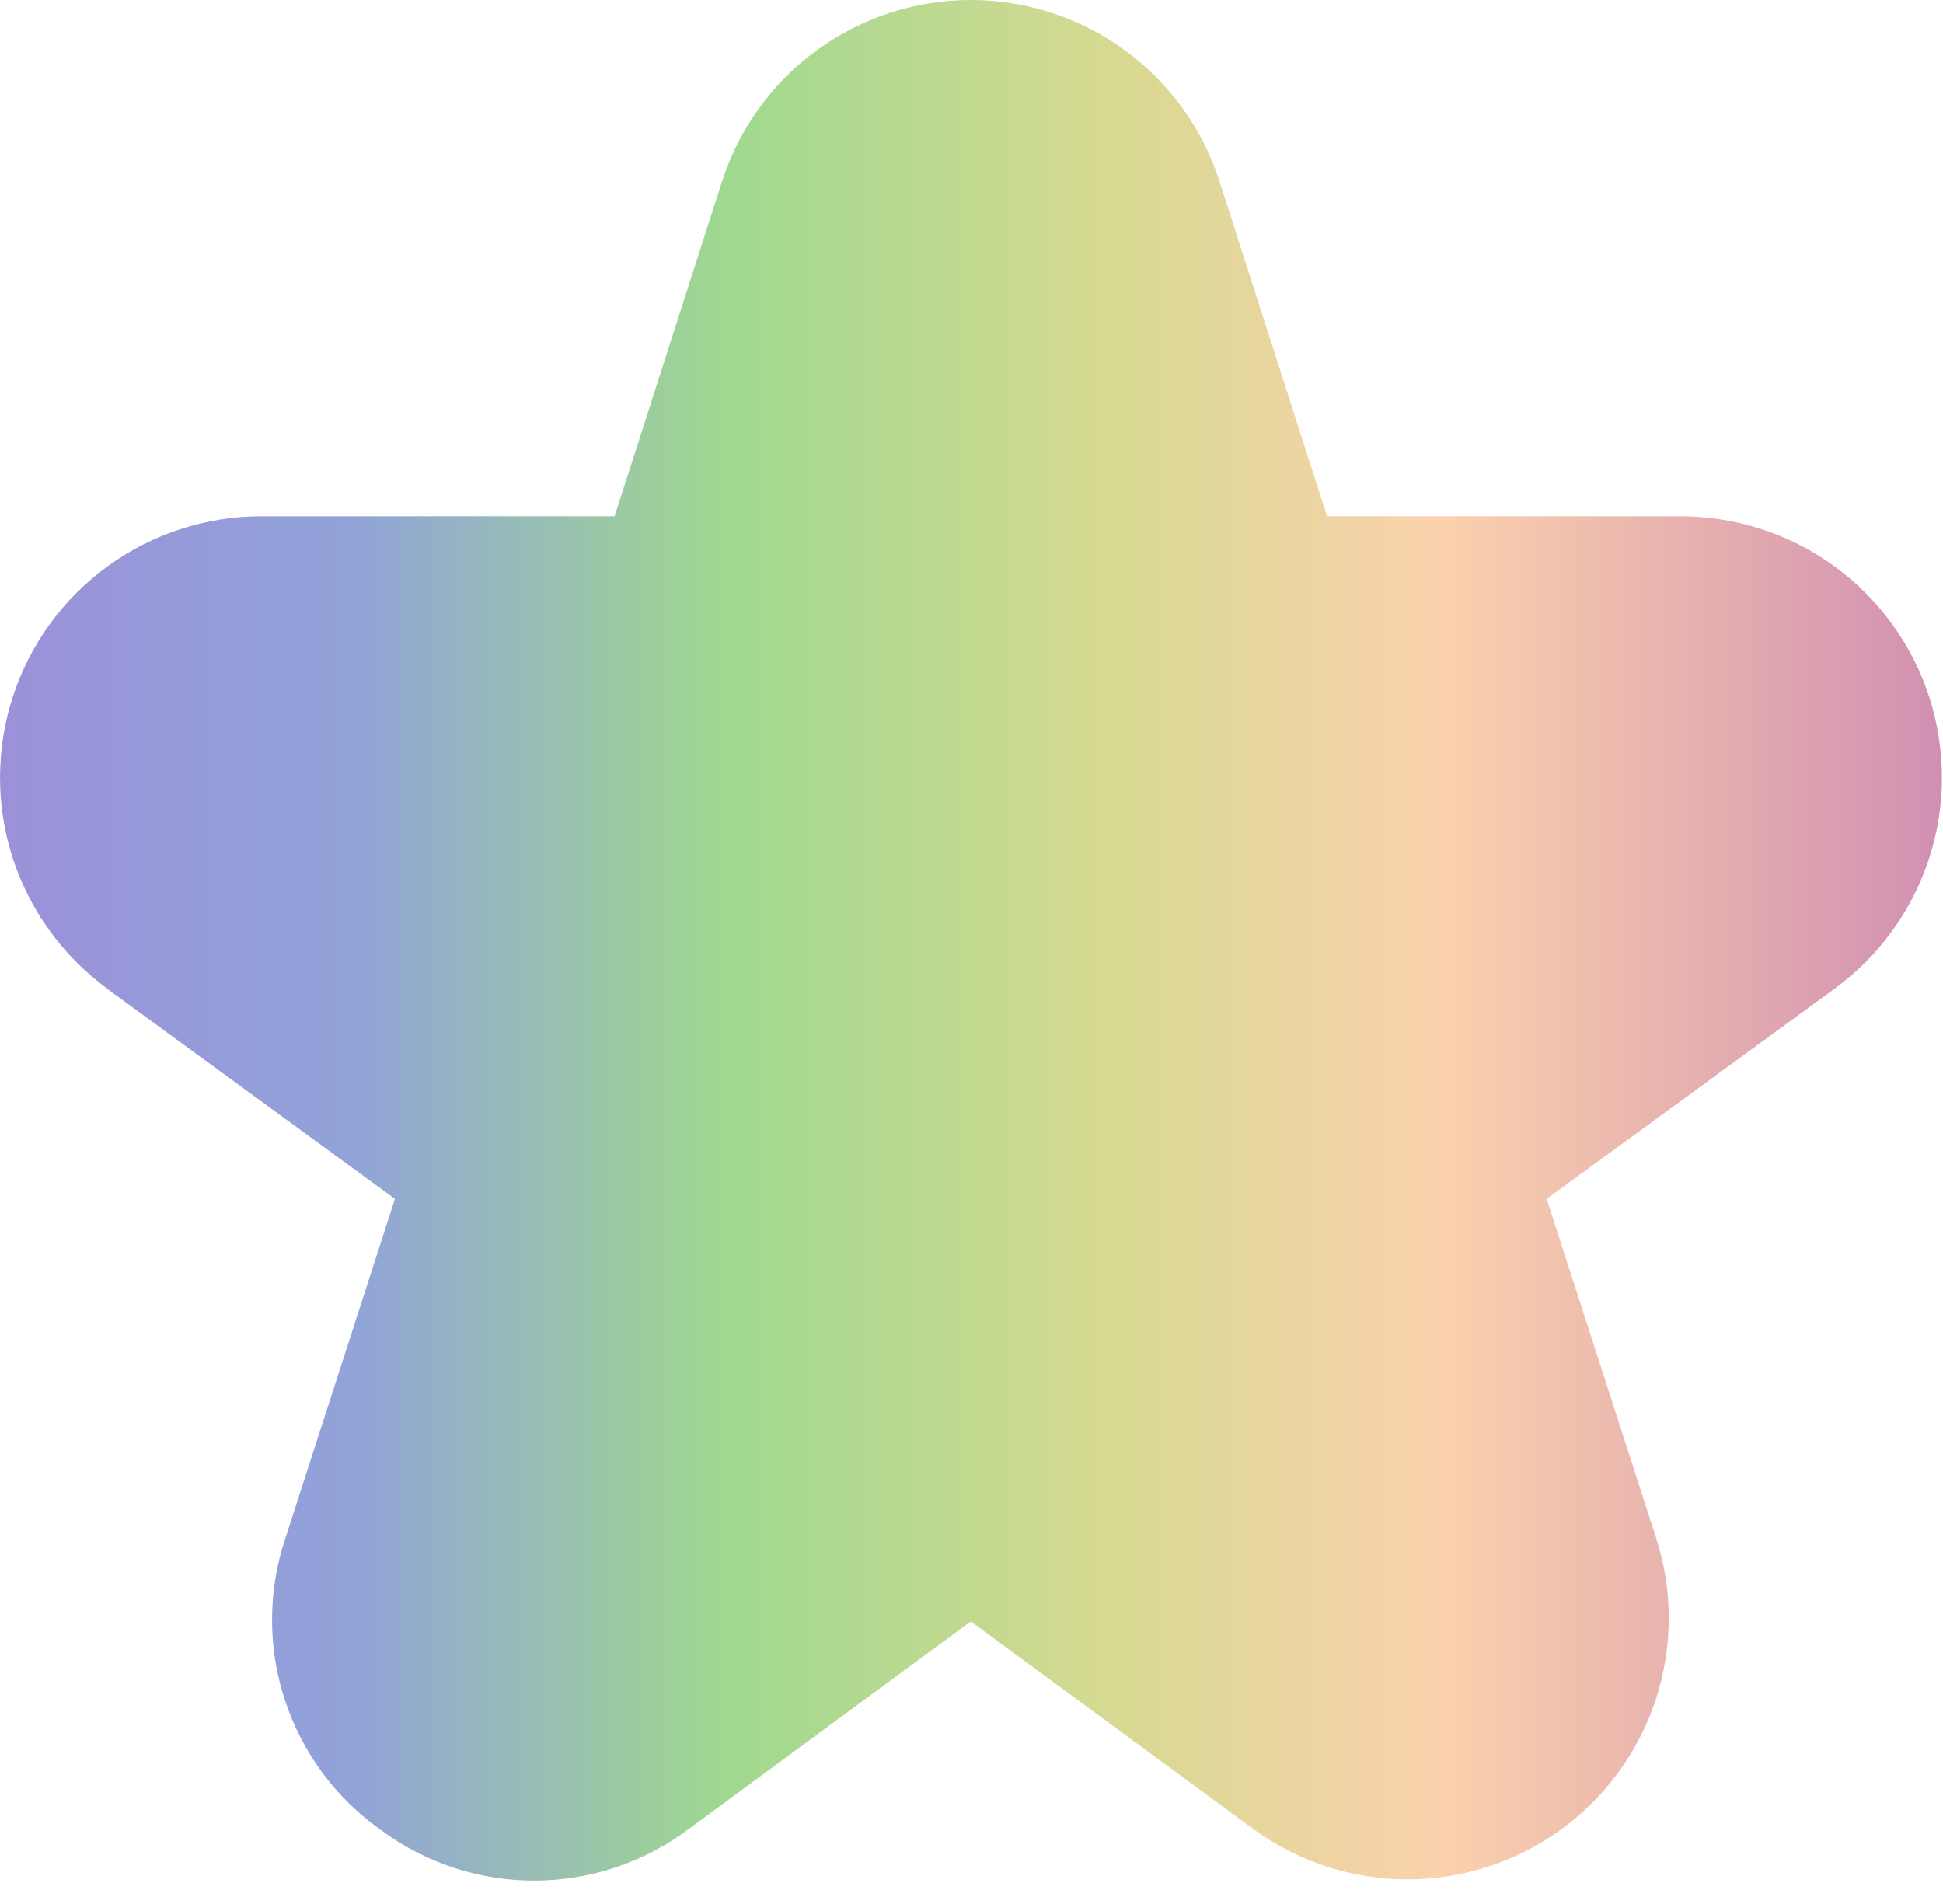
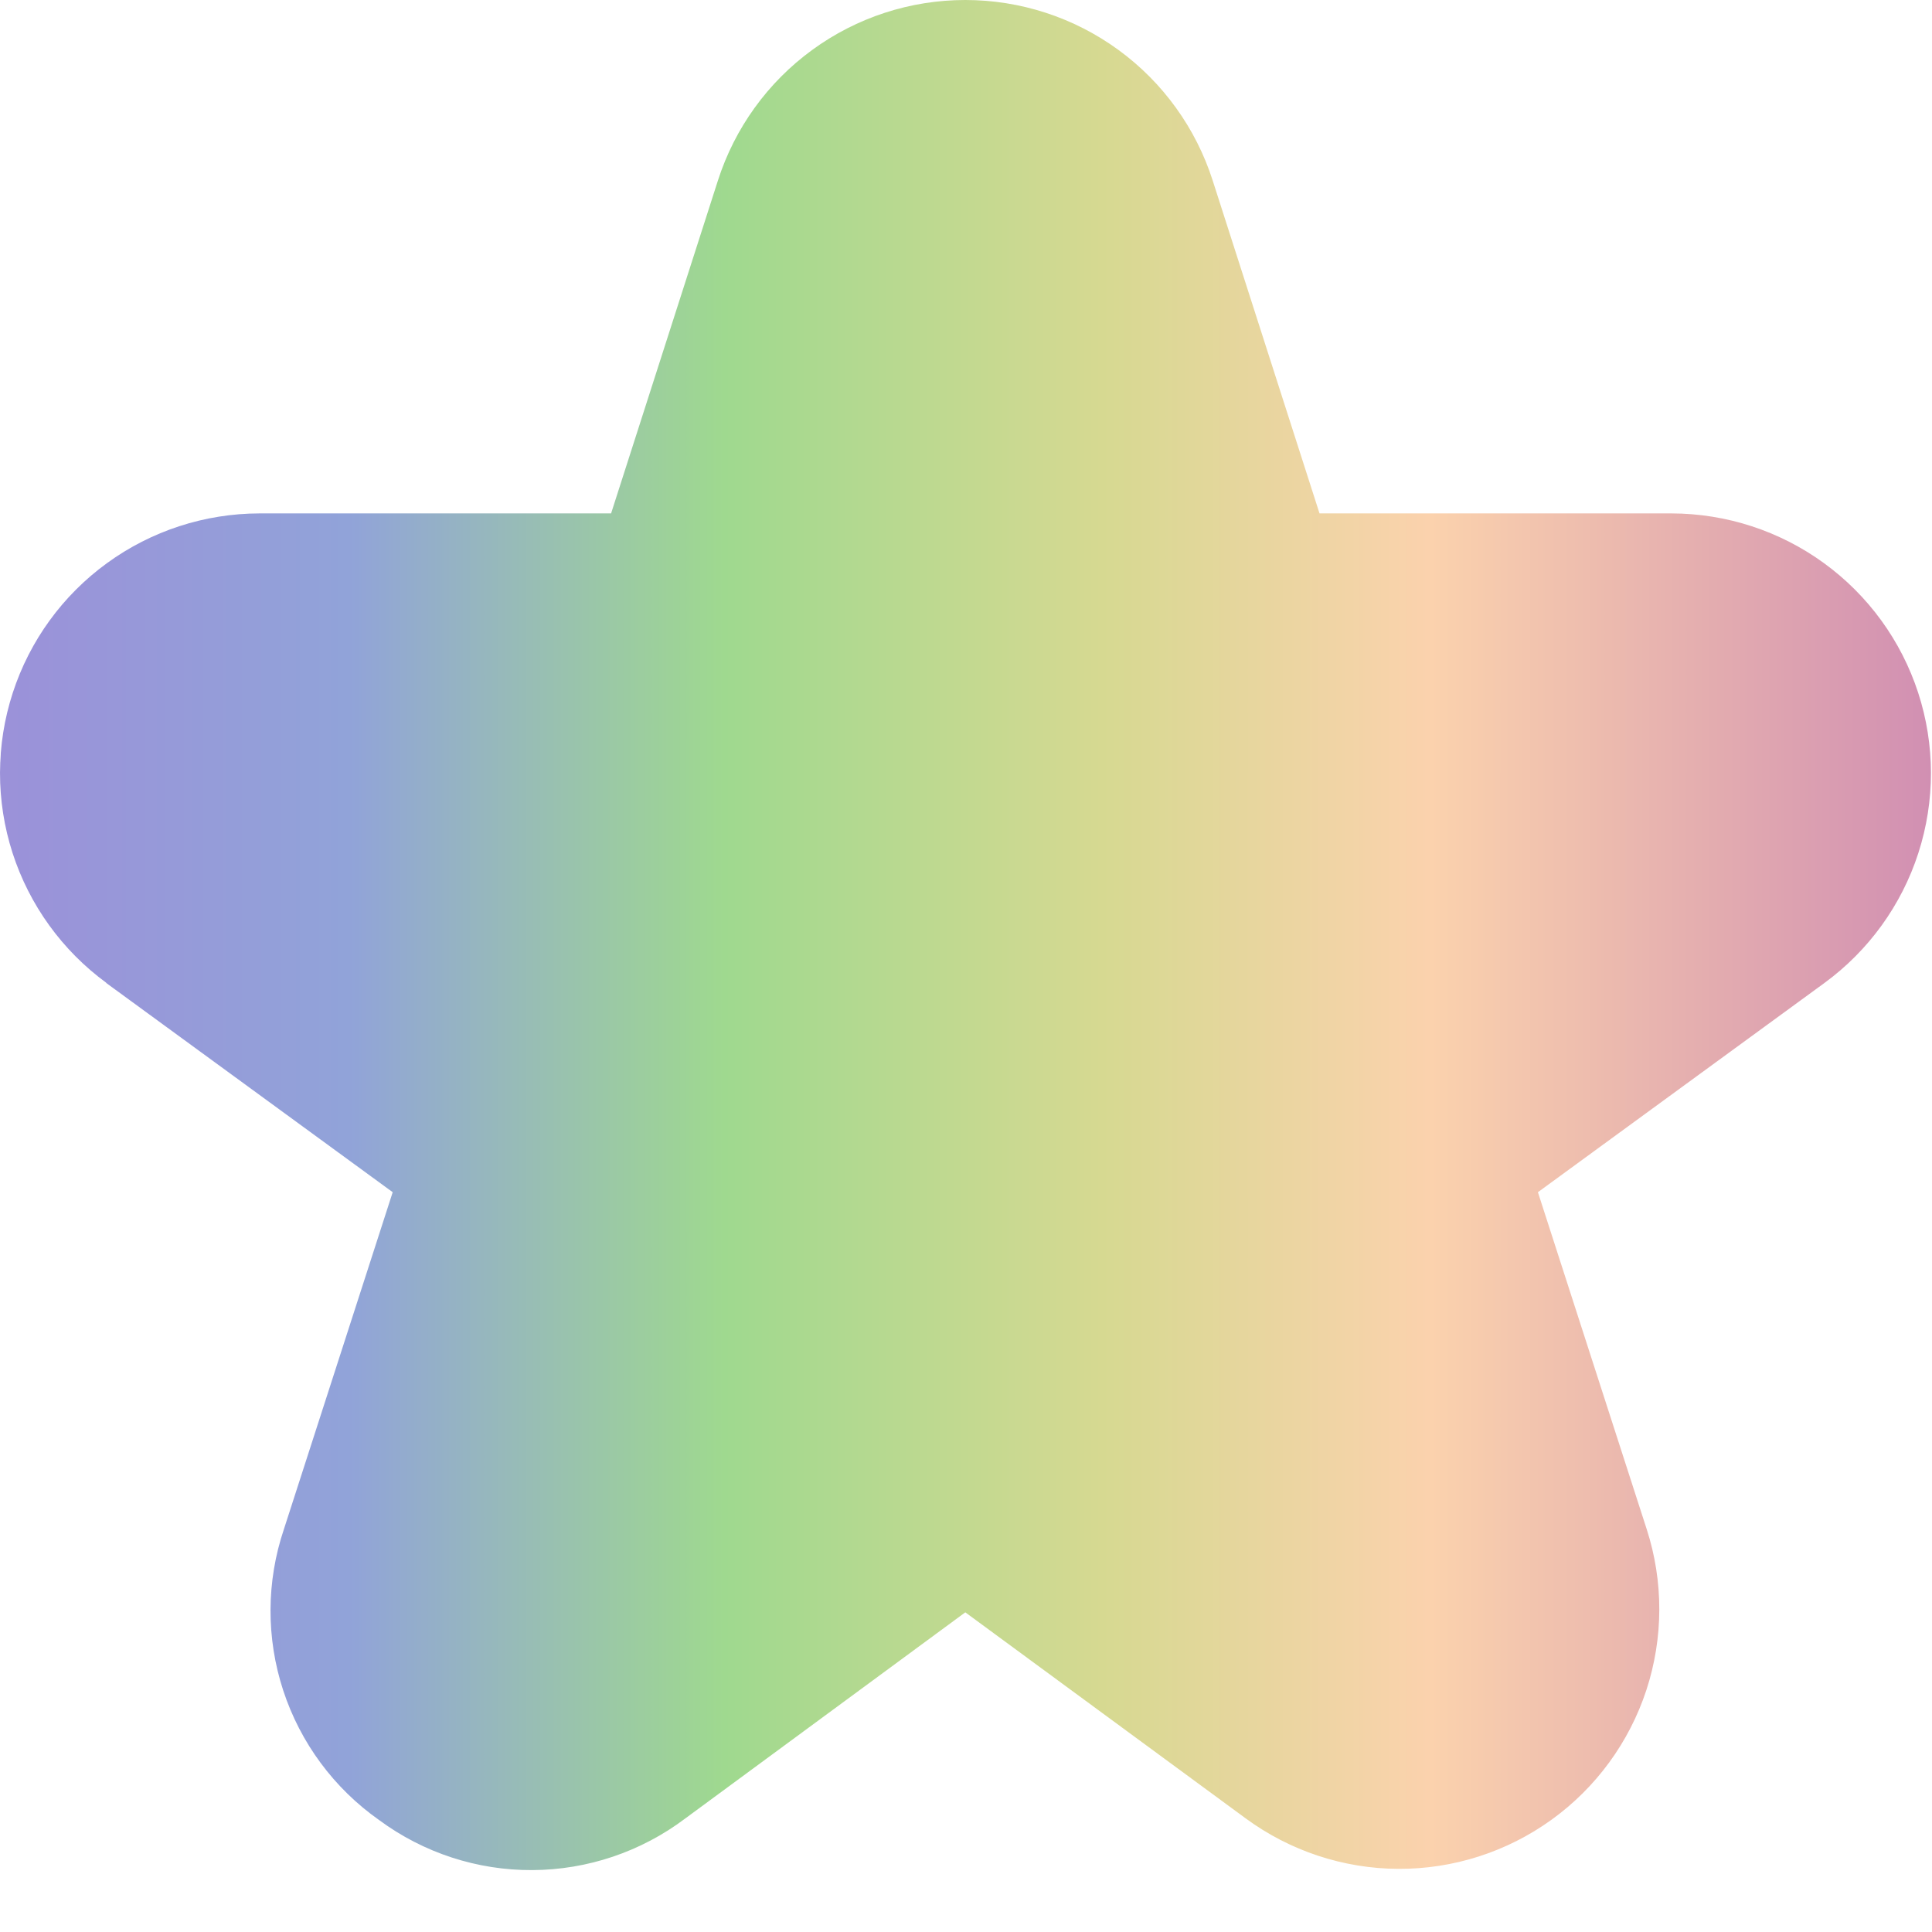
- <svg xmlns="http://www.w3.org/2000/svg" width="50" height="49" viewBox="0 0 50 49" fill="none">
-   <mask id="mask0_111_88" style="mask-type:alpha" maskUnits="userSpaceOnUse" x="0" y="0" width="50" height="49">
+ <svg xmlns="http://www.w3.org/2000/svg" width="50" height="50" viewBox="0 0 50 50" fill="none">
+   <mask id="mask0_178_9" style="mask-type:alpha" maskUnits="userSpaceOnUse" x="0" y="0" width="50" height="49">
    <path d="M2.747 25.438L10.163 30.854L7.347 39.577C6.891 40.93 6.886 42.394 7.33 43.75C7.775 45.107 8.646 46.283 9.813 47.104C10.961 47.952 12.352 48.406 13.778 48.398C15.205 48.391 16.591 47.923 17.73 47.065L24.982 41.727L32.236 47.058C33.382 47.901 34.765 48.359 36.187 48.366C37.609 48.373 38.997 47.928 40.15 47.097C41.304 46.266 42.164 45.09 42.608 43.739C43.051 42.387 43.054 40.93 42.617 39.577L39.801 30.854L47.218 25.438C48.361 24.601 49.212 23.424 49.647 22.076C50.083 20.727 50.081 19.275 49.642 17.928C49.203 16.58 48.349 15.406 47.203 14.573C46.057 13.739 44.676 13.29 43.259 13.287H34.149L31.384 4.671C30.949 3.315 30.095 2.131 28.945 1.292C27.794 0.452 26.406 0 24.982 0C23.558 0 22.17 0.452 21.02 1.292C19.869 2.131 19.015 3.315 18.58 4.671L15.815 13.287H6.713C5.296 13.29 3.916 13.739 2.77 14.573C1.623 15.406 0.77 16.58 0.331 17.928C-0.108 19.275 -0.11 20.727 0.325 22.076C0.761 23.424 1.611 24.601 2.755 25.438H2.747Z" fill="#FBD2AD" />
  </mask>
-   <g mask="url(#mask0_111_88)">
-     <path d="M0 20C0 8.954 8.954 0 20 0H30C41.046 0 50 8.954 50 20V31C50 42.046 41.046 51 30 51H20C8.954 51 0 42.046 0 31V20Z" fill="url(#paint0_linear_111_88)" />
+   <g mask="url(#mask0_178_9)">
+     <path d="M0 20C0 8.954 8.954 0 20 0H30C41.046 0 50 8.954 50 20V31C50 42.046 41.046 51 30 51H20C8.954 51 0 42.046 0 31V20Z" fill="url(#paint0_linear_178_9)" />
  </g>
  <defs>
-     <linearGradient id="paint0_linear_111_88" x1="0" y1="0" x2="50" y2="3.65775e-09" gradientUnits="userSpaceOnUse">
+     <linearGradient id="paint0_linear_178_9" x1="0" y1="0" x2="50" y2="3.65775e-09" gradientUnits="userSpaceOnUse">
      <stop stop-color="#9B91D9" />
      <stop offset="0.18" stop-color="#91A3D9" />
      <stop offset="0.35" stop-color="#9DD298" />
      <stop offset="0.375" stop-color="#9FD98F" />
      <stop offset="0.57" stop-color="#D6D991" />
      <stop offset="0.74" stop-color="#FBD2AD" />
      <stop offset="0.875" stop-color="#E5AFAF" />
      <stop offset="1" stop-color="#D18FB2" />
    </linearGradient>
  </defs>
</svg>
